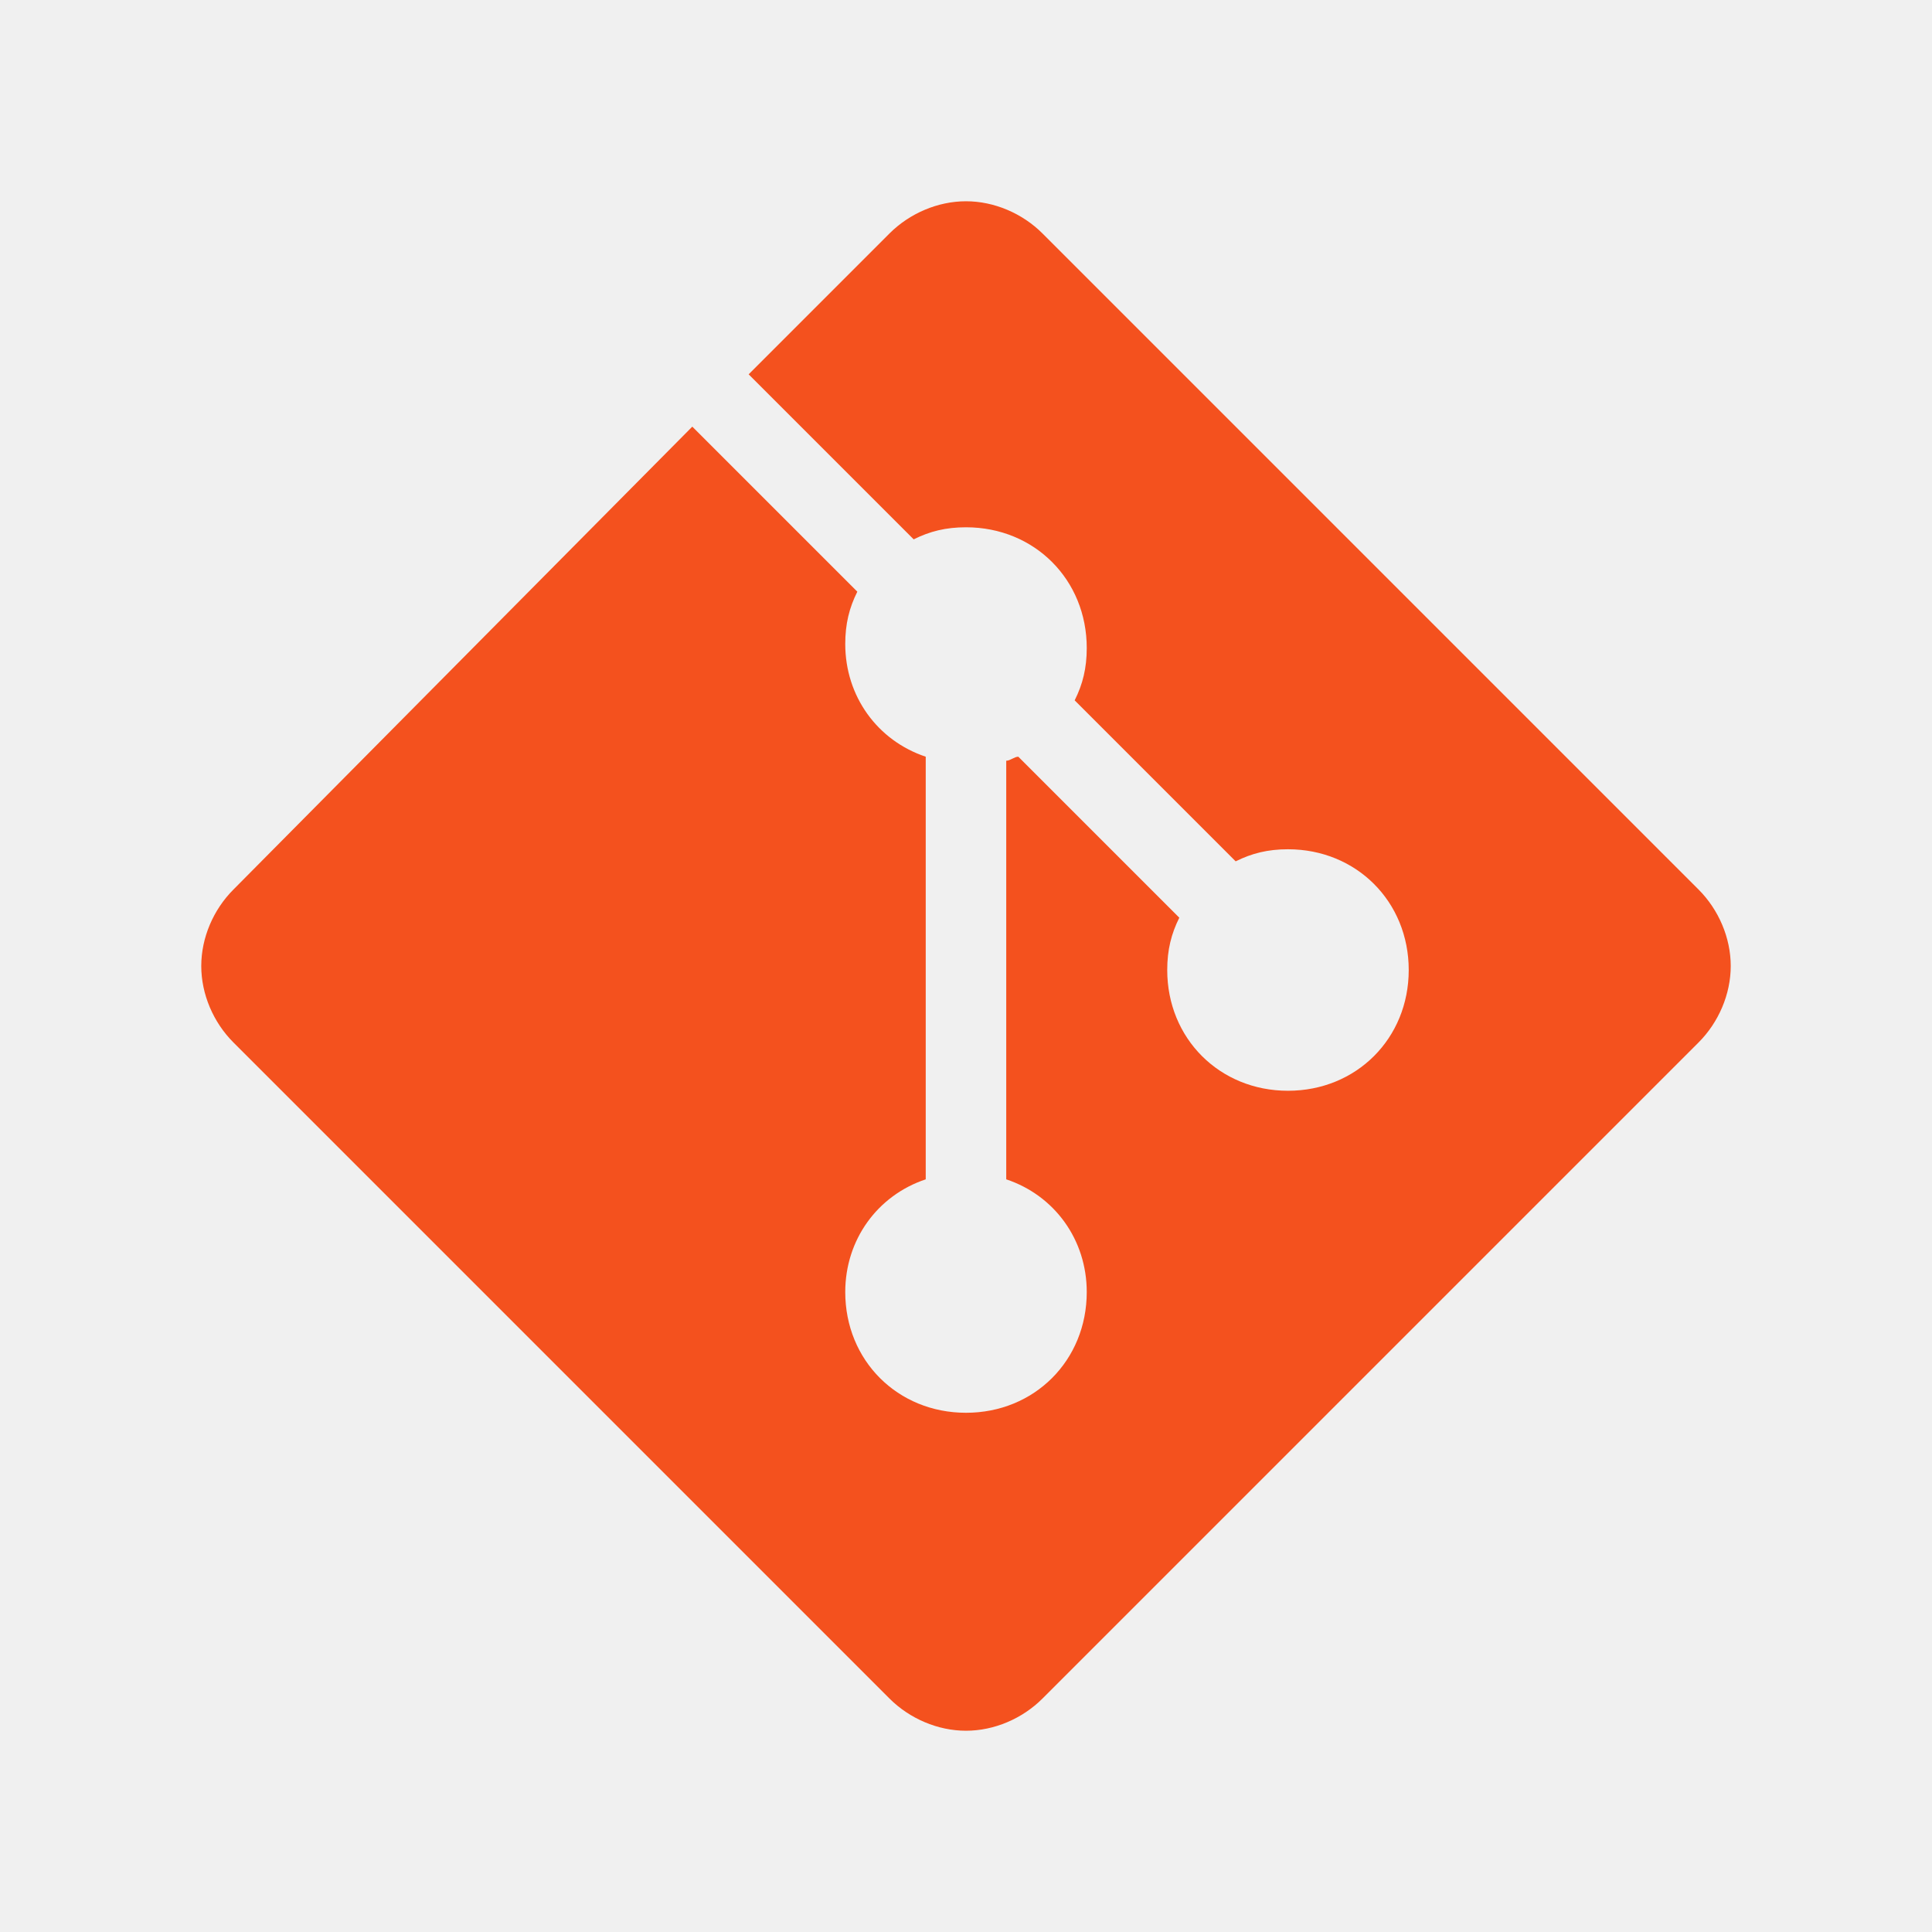
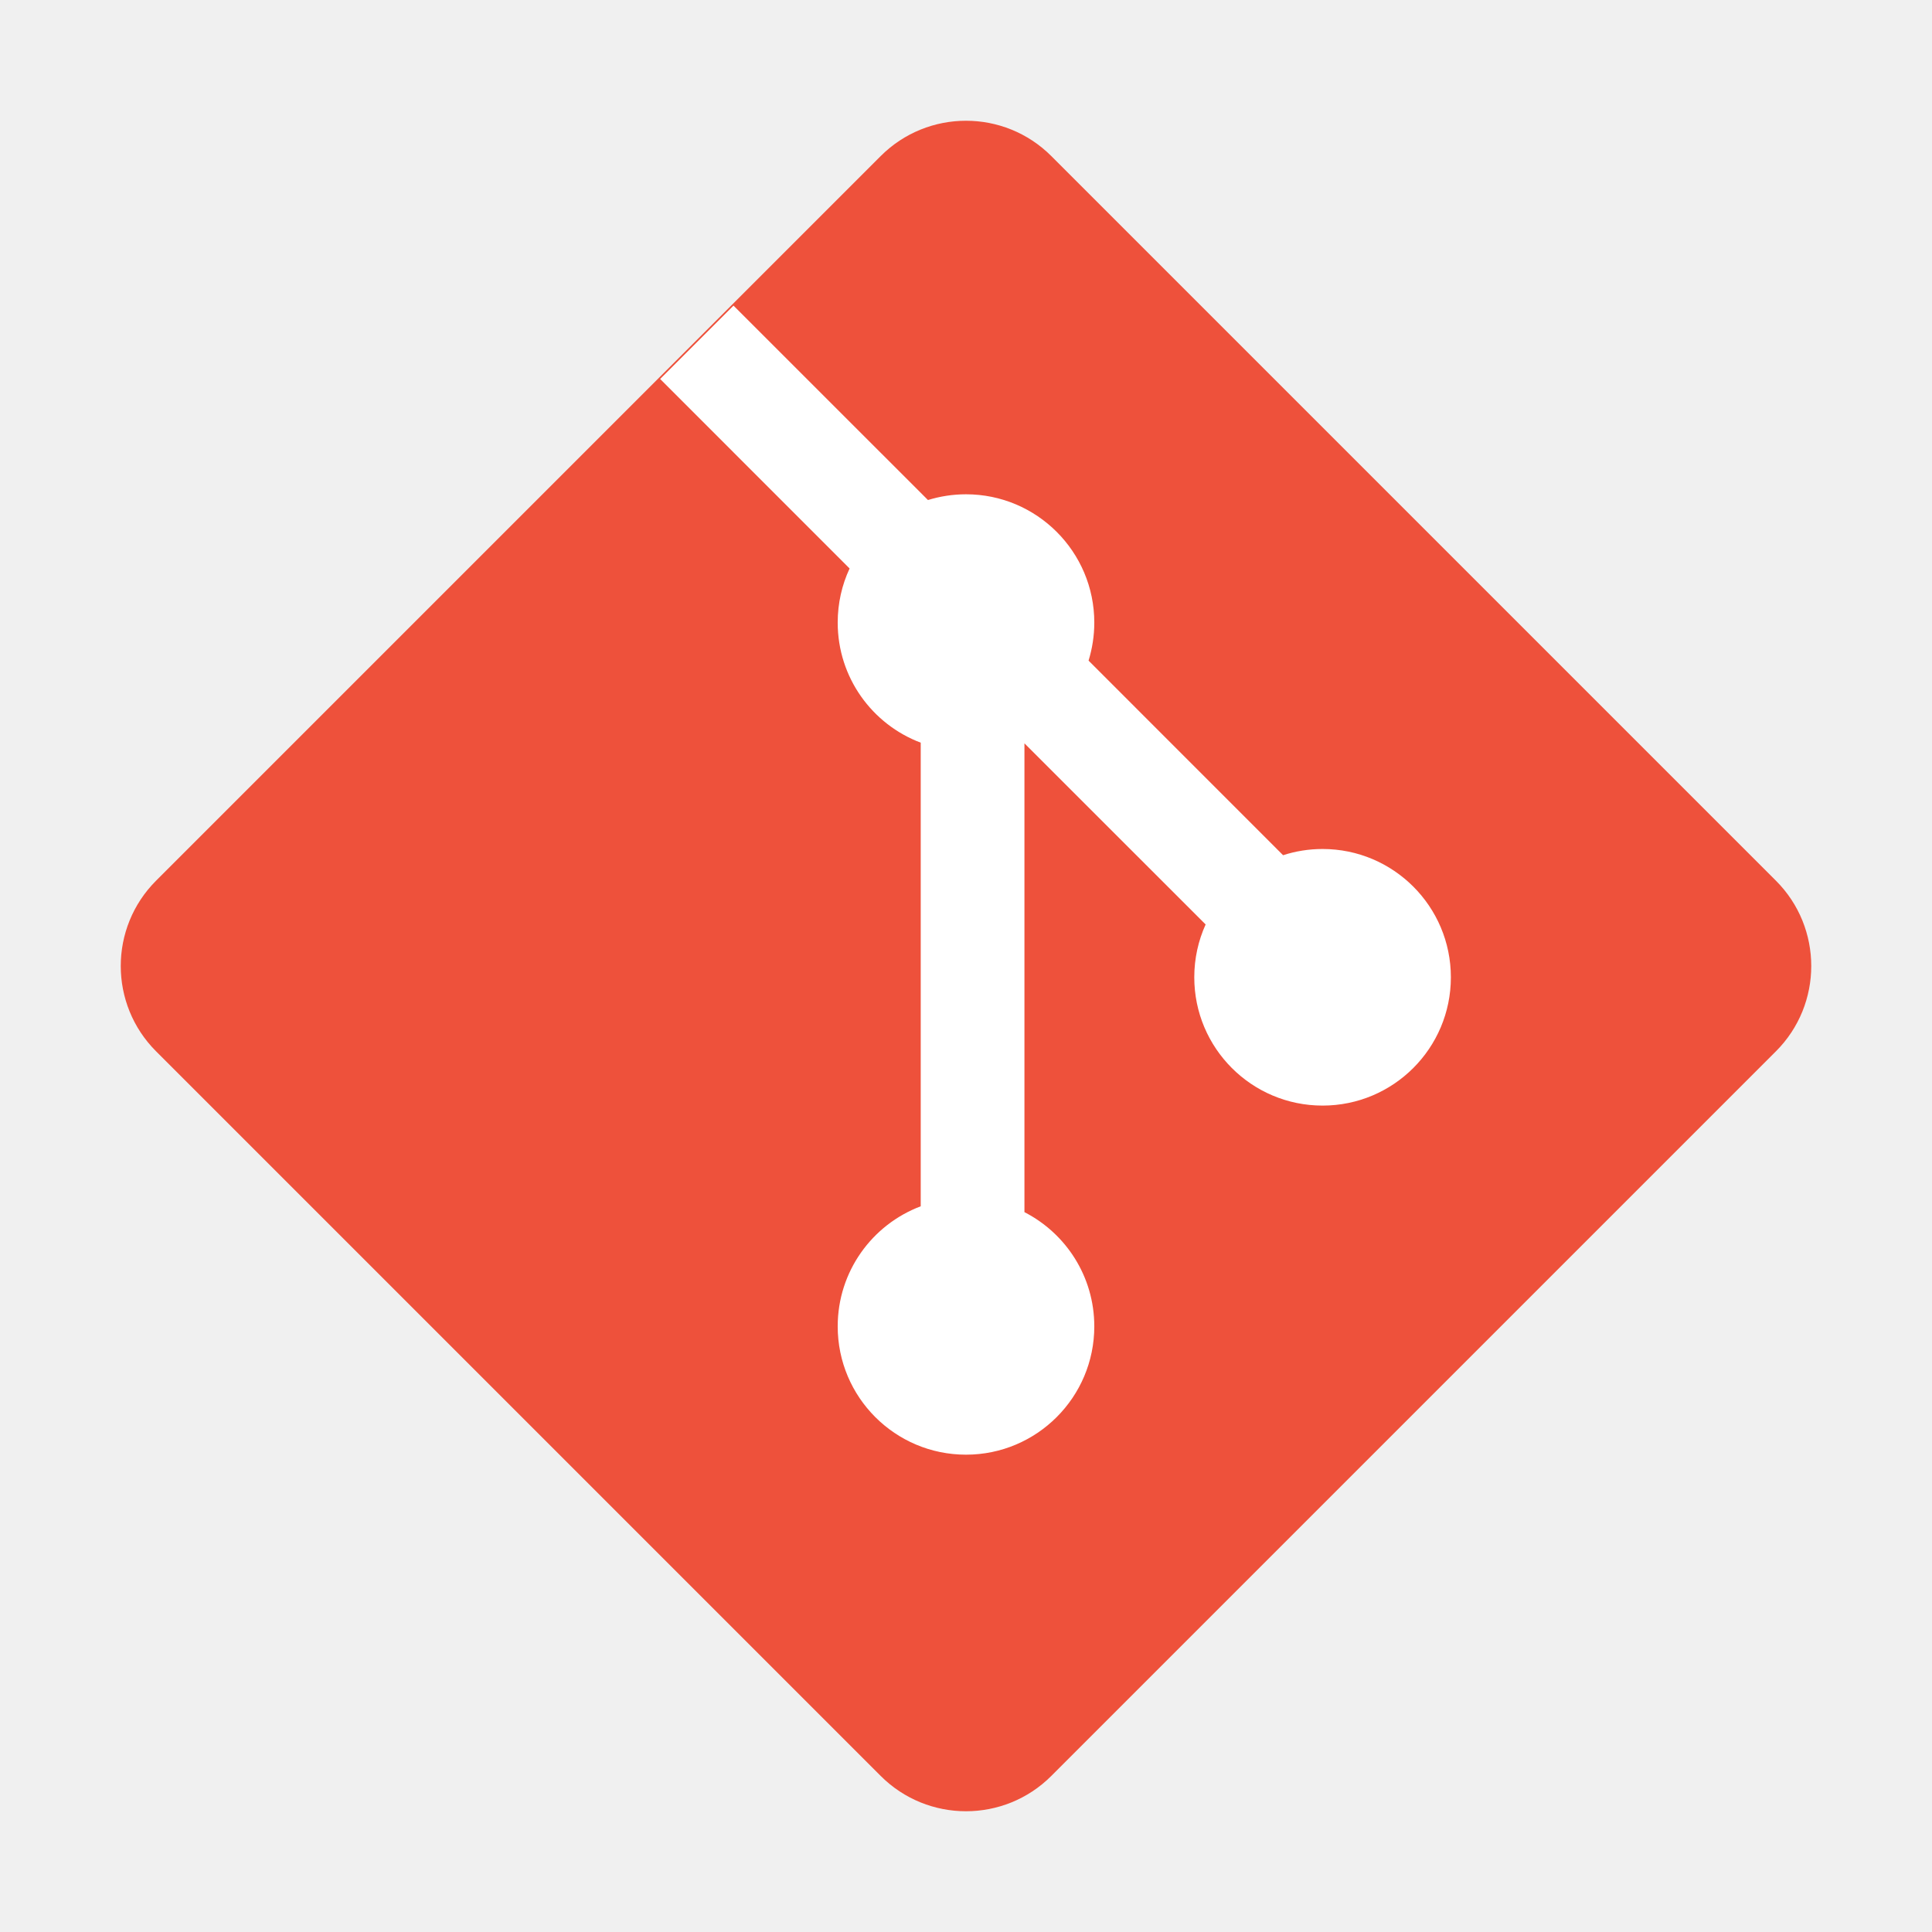
- <svg xmlns="http://www.w3.org/2000/svg" width="64" height="64" viewBox="0 0 64 64" fill="none">
-   <path d="M56.267 29.467L34.533 7.733C33.867 7.067 32.933 6.667 32 6.667C31.067 6.667 30.133 7.067 29.466 7.733L24.8 12.4L30.267 17.867C30.8 17.6 31.333 17.467 32 17.467C34.267 17.467 36 19.2 36 21.467C36 22.133 35.867 22.667 35.6 23.2L40.933 28.533C41.467 28.267 42 28.133 42.666 28.133C44.933 28.133 46.666 29.867 46.666 32.133C46.666 34.4 44.933 36.133 42.666 36.133C40.4 36.133 38.666 34.4 38.666 32.133C38.666 31.467 38.8 30.933 39.066 30.4L33.733 25.067C33.6 25.067 33.467 25.2 33.333 25.2V39.067C34.933 39.6 36 41.067 36 42.8C36 45.067 34.267 46.8 32 46.8C29.733 46.8 28 45.067 28 42.8C28 41.067 29.067 39.6 30.666 39.067V25.067C29.067 24.533 28 23.067 28 21.333C28 20.667 28.133 20.133 28.4 19.6L22.933 14.133L7.733 29.467C7.066 30.133 6.667 31.067 6.667 32C6.667 32.933 7.066 33.867 7.733 34.533L29.466 56.267C30.133 56.933 31.067 57.333 32 57.333C32.933 57.333 33.867 56.933 34.533 56.267L56.267 34.533C56.933 33.867 57.333 32.933 57.333 32C57.333 31.067 56.933 30.133 56.267 29.467Z" fill="#F4511E" />
+ <svg xmlns="http://www.w3.org/2000/svg" width="72px" height="72px" viewBox="0 0 32 32" fill="none">
+   <g id="SVGRepo_bgCarrier" stroke-width="0" />
+   <g id="SVGRepo_tracerCarrier" stroke-linecap="round" stroke-linejoin="round" />
+   <g id="SVGRepo_iconCarrier">
+     <path d="M2.585 17.413C1.805 16.633 1.805 15.367 2.585 14.587L14.587 2.585C15.367 1.805 16.633 1.805 17.413 2.585L29.415 14.587C30.195 15.367 30.195 16.633 29.415 17.413L17.413 29.415C16.633 30.195 15.367 30.195 14.587 29.415L2.585 17.413Z" fill="#EE513B" />
+     <path d="M12.149 5.062L10.934 6.277L14.072 9.416C13.945 9.688 13.875 9.992 13.875 10.312C13.875 11.222 14.446 11.998 15.25 12.301V19.98C14.446 20.283 13.875 21.059 13.875 21.969C13.875 23.142 14.826 24.094 16 24.094C17.173 24.094 18.125 23.142 18.125 21.969C18.125 21.144 17.655 20.429 16.968 20.077V12.312L19.969 15.312C19.848 15.579 19.781 15.875 19.781 16.187C19.781 17.361 20.732 18.312 21.906 18.312C23.079 18.312 24.031 17.361 24.031 16.187C24.031 15.014 23.079 14.062 21.906 14.062C21.678 14.062 21.458 14.098 21.252 14.165L18.03 10.942C18.091 10.743 18.125 10.532 18.125 10.312C18.125 9.139 17.173 8.187 16 8.187C15.78 8.187 15.569 8.221 15.37 8.282L12.149 5.062Z" fill="white" />
+   </g>
</svg>
